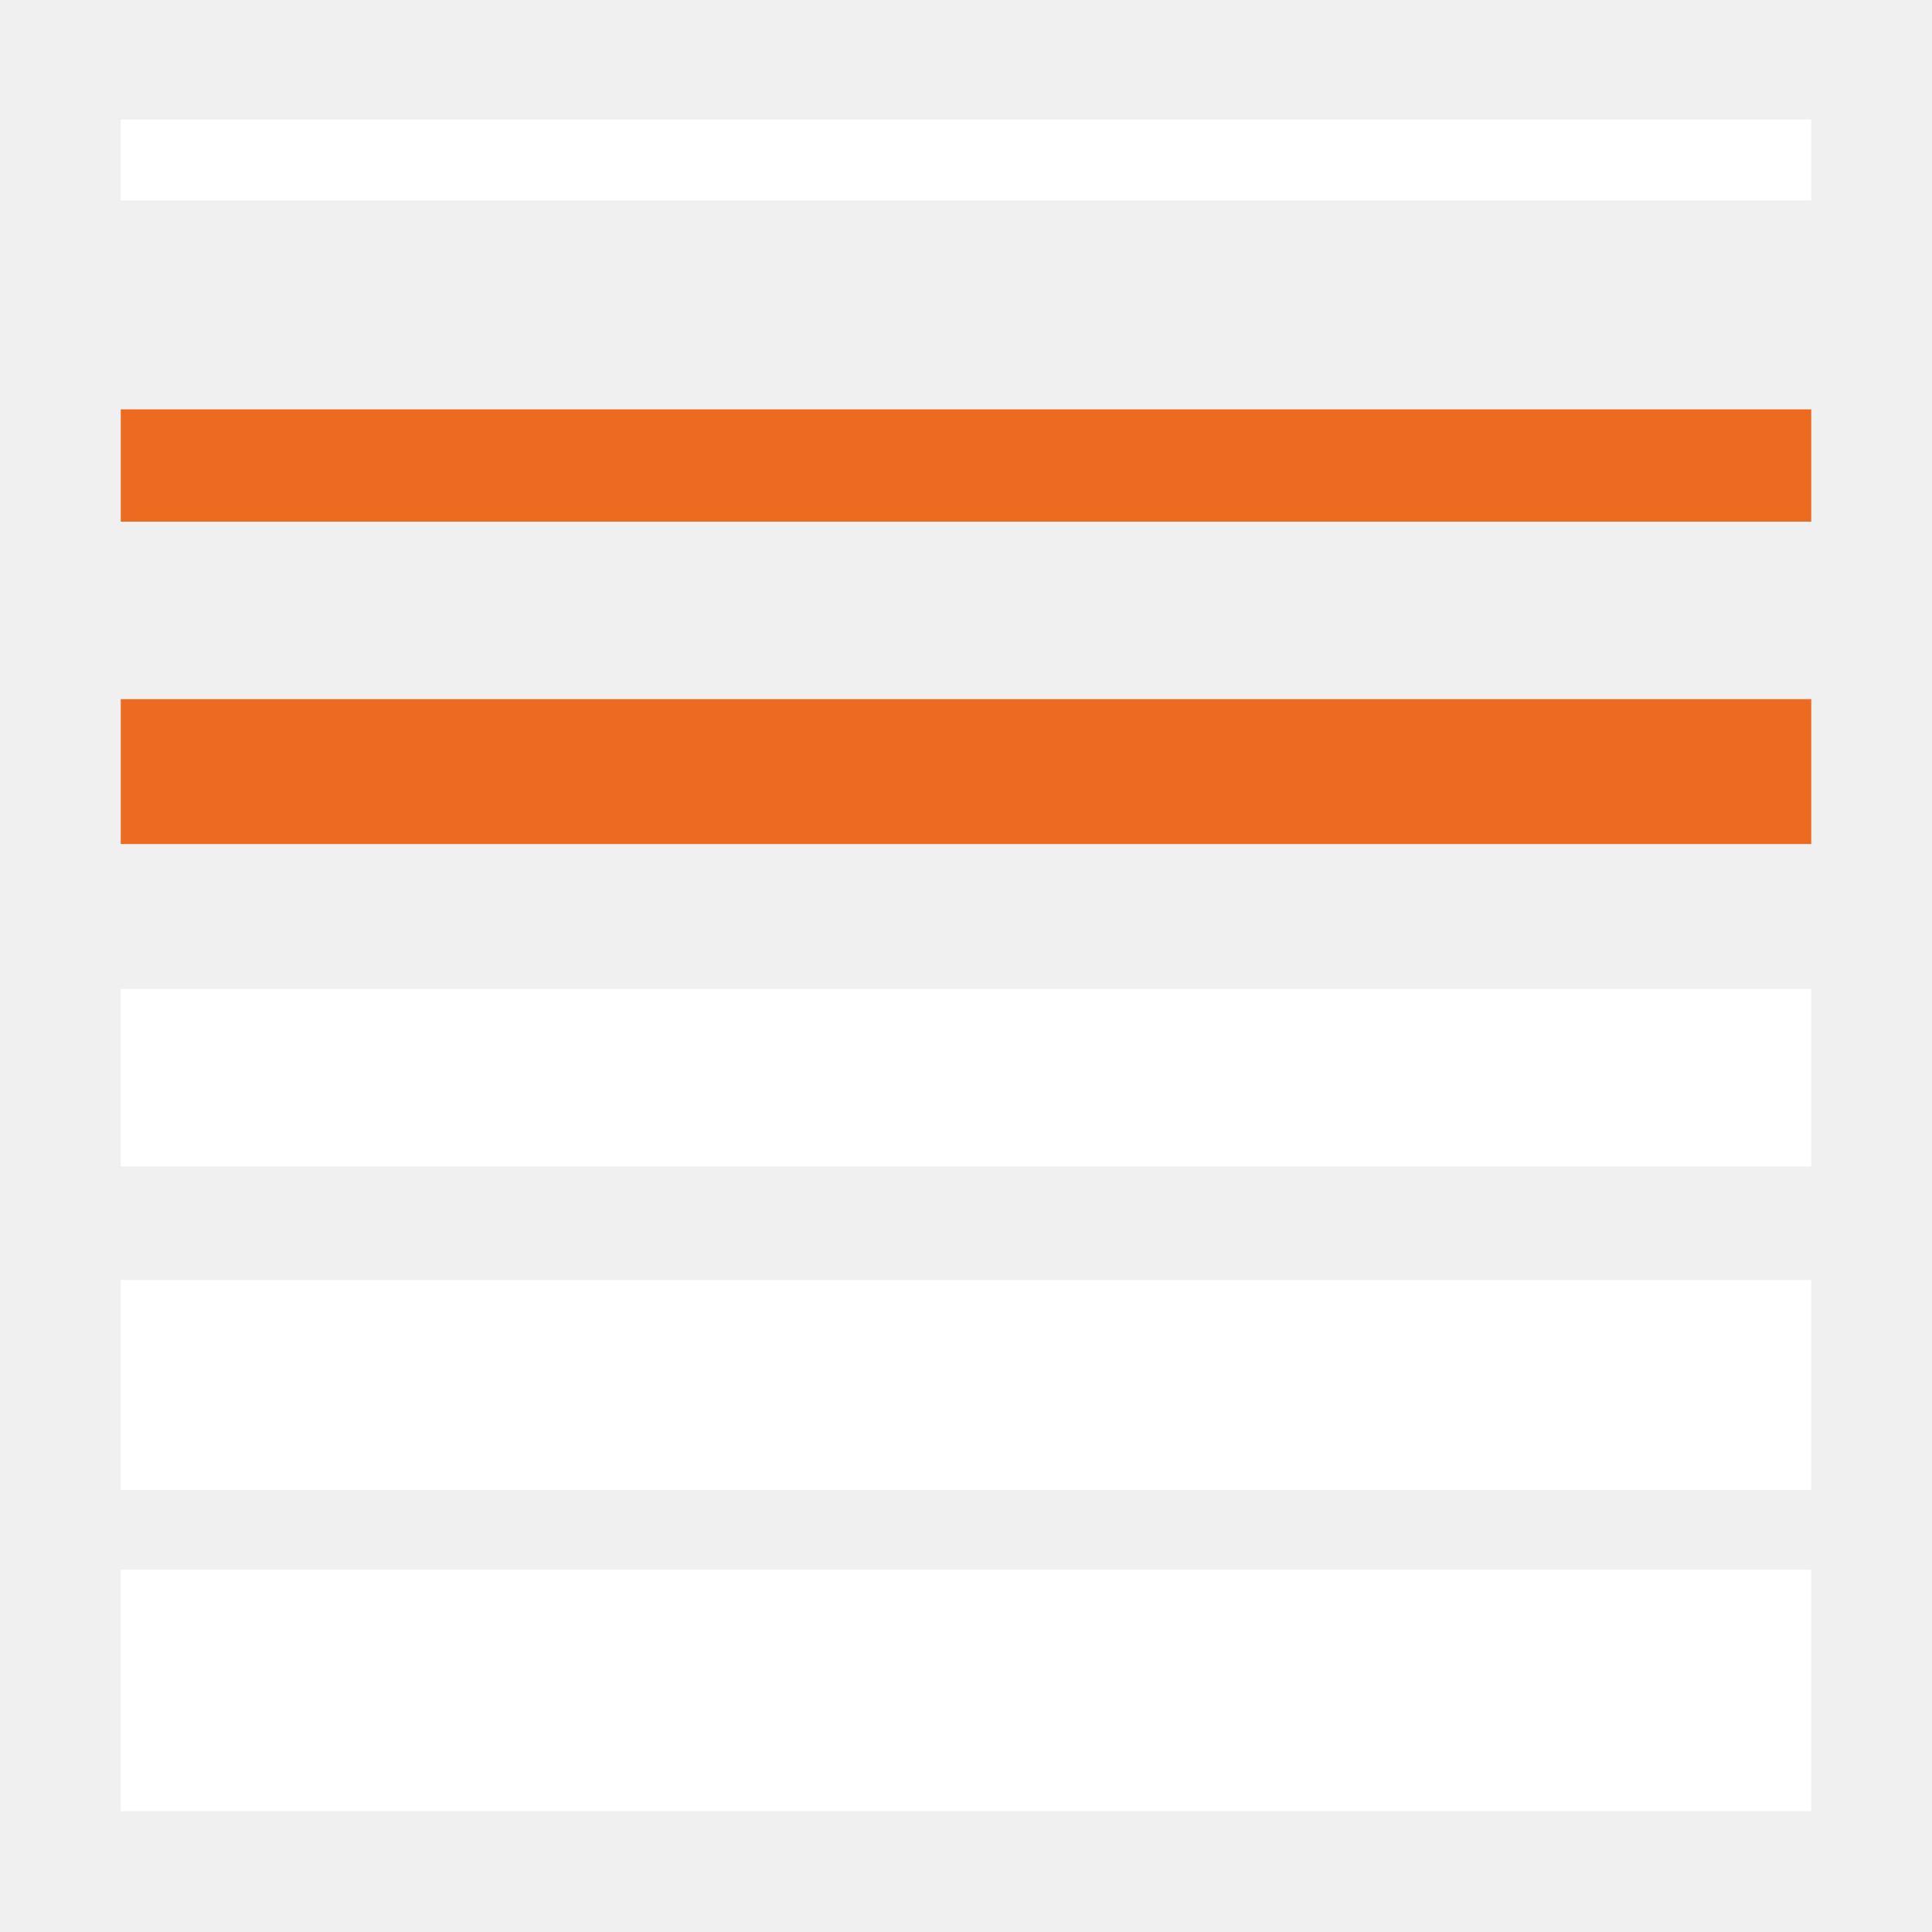
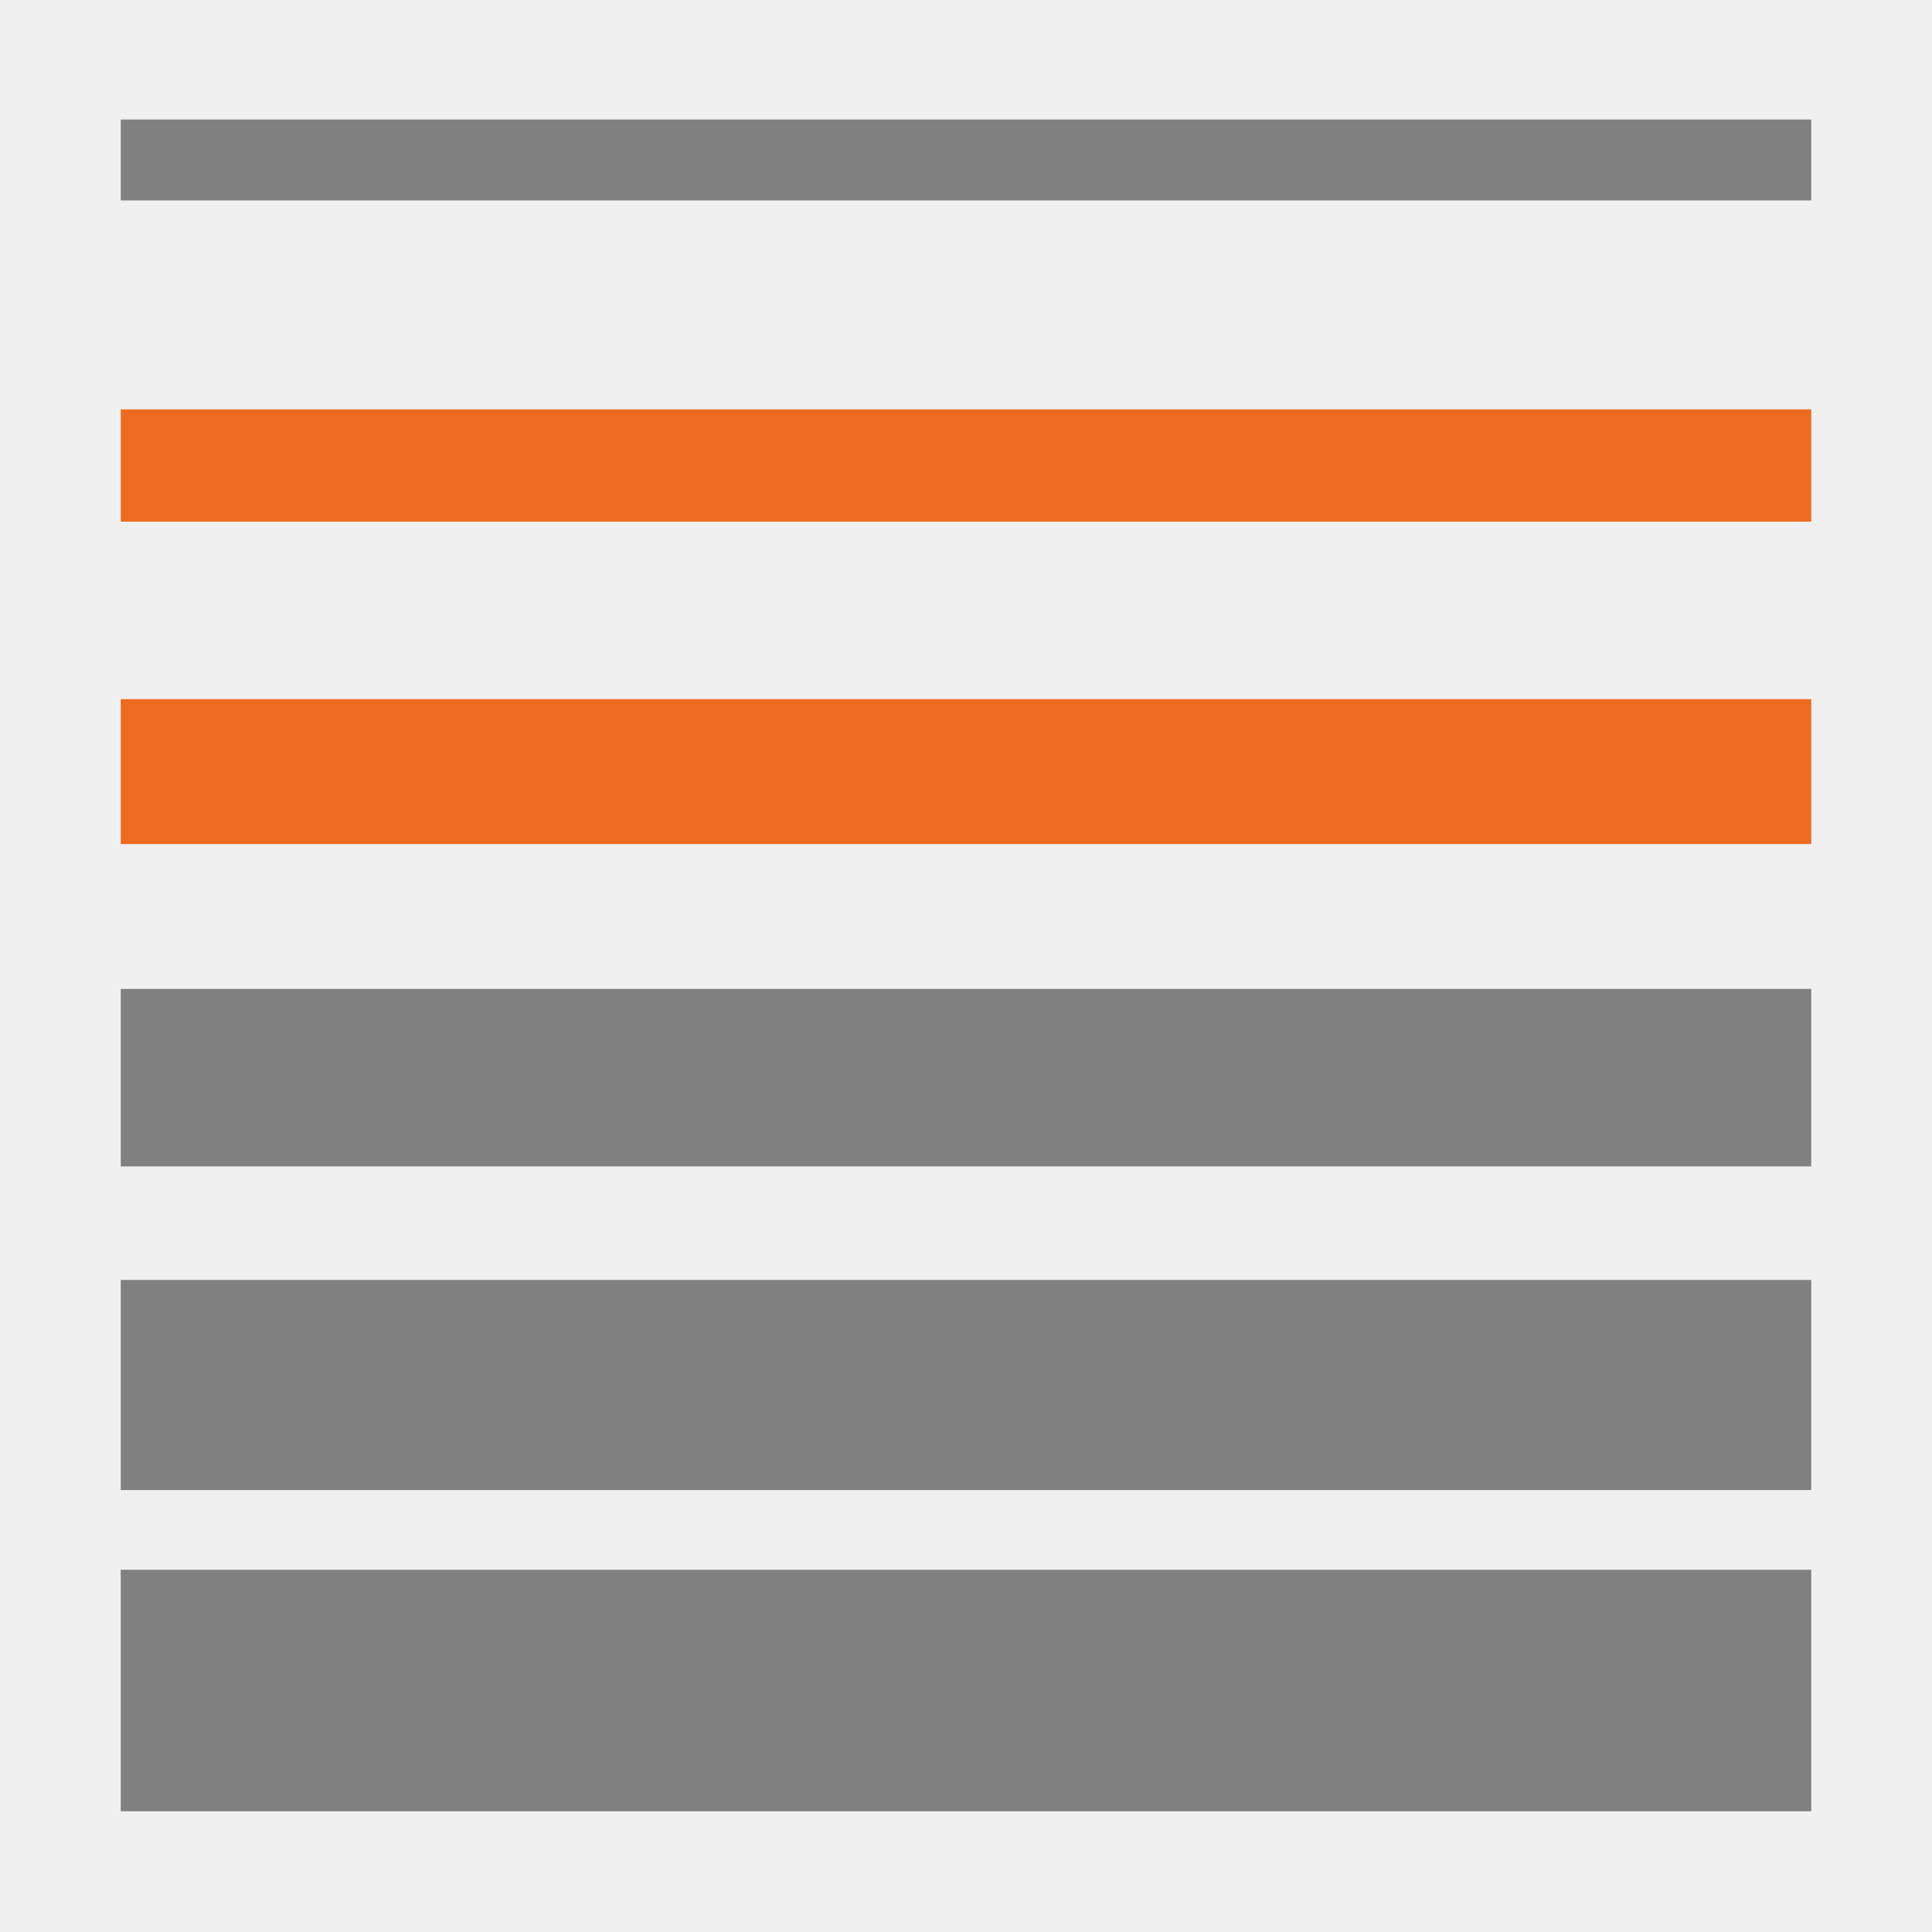
<svg xmlns="http://www.w3.org/2000/svg" version="1.0" id="Layer_1" x="0px" y="0px" viewBox="0 0 16 16" enable-background="new 0 0 16 16" xml:space="preserve">
  <g id="layers">
    <g>
      <g>
-         <rect x="1" y="13" fill="#FFFFFF" width="14" height="2" />
+         <rect x="1" y="13" fill="#808080" width="14" height="2" />
      </g>
      <g>
-         <rect x="1" y="10.6" fill="#FFFFFF" width="14" height="1.74" />
+         <rect x="1" y="10.6" fill="#808080" width="14" height="1.74" />
      </g>
      <g>
-         <rect x="1" y="8.19" fill="#FFFFFF" width="14" height="1.47" />
+         <rect x="1" y="8.19" fill="#808080" width="14" height="1.47" />
      </g>
      <g>
        <rect x="1" y="5.79" fill="#ED6B21" width="14" height="1.2" />
      </g>
      <g>
        <rect x="1" y="3.39" fill="#ED6B21" width="14" height="0.93" />
      </g>
      <g>
-         <rect x="1" y="0.99" fill="#FFFFFF" width="14" height="0.67" />
+         <rect x="1" y="0.99" fill="#808080" width="14" height="0.67" />
      </g>
    </g>
  </g>
</svg>
